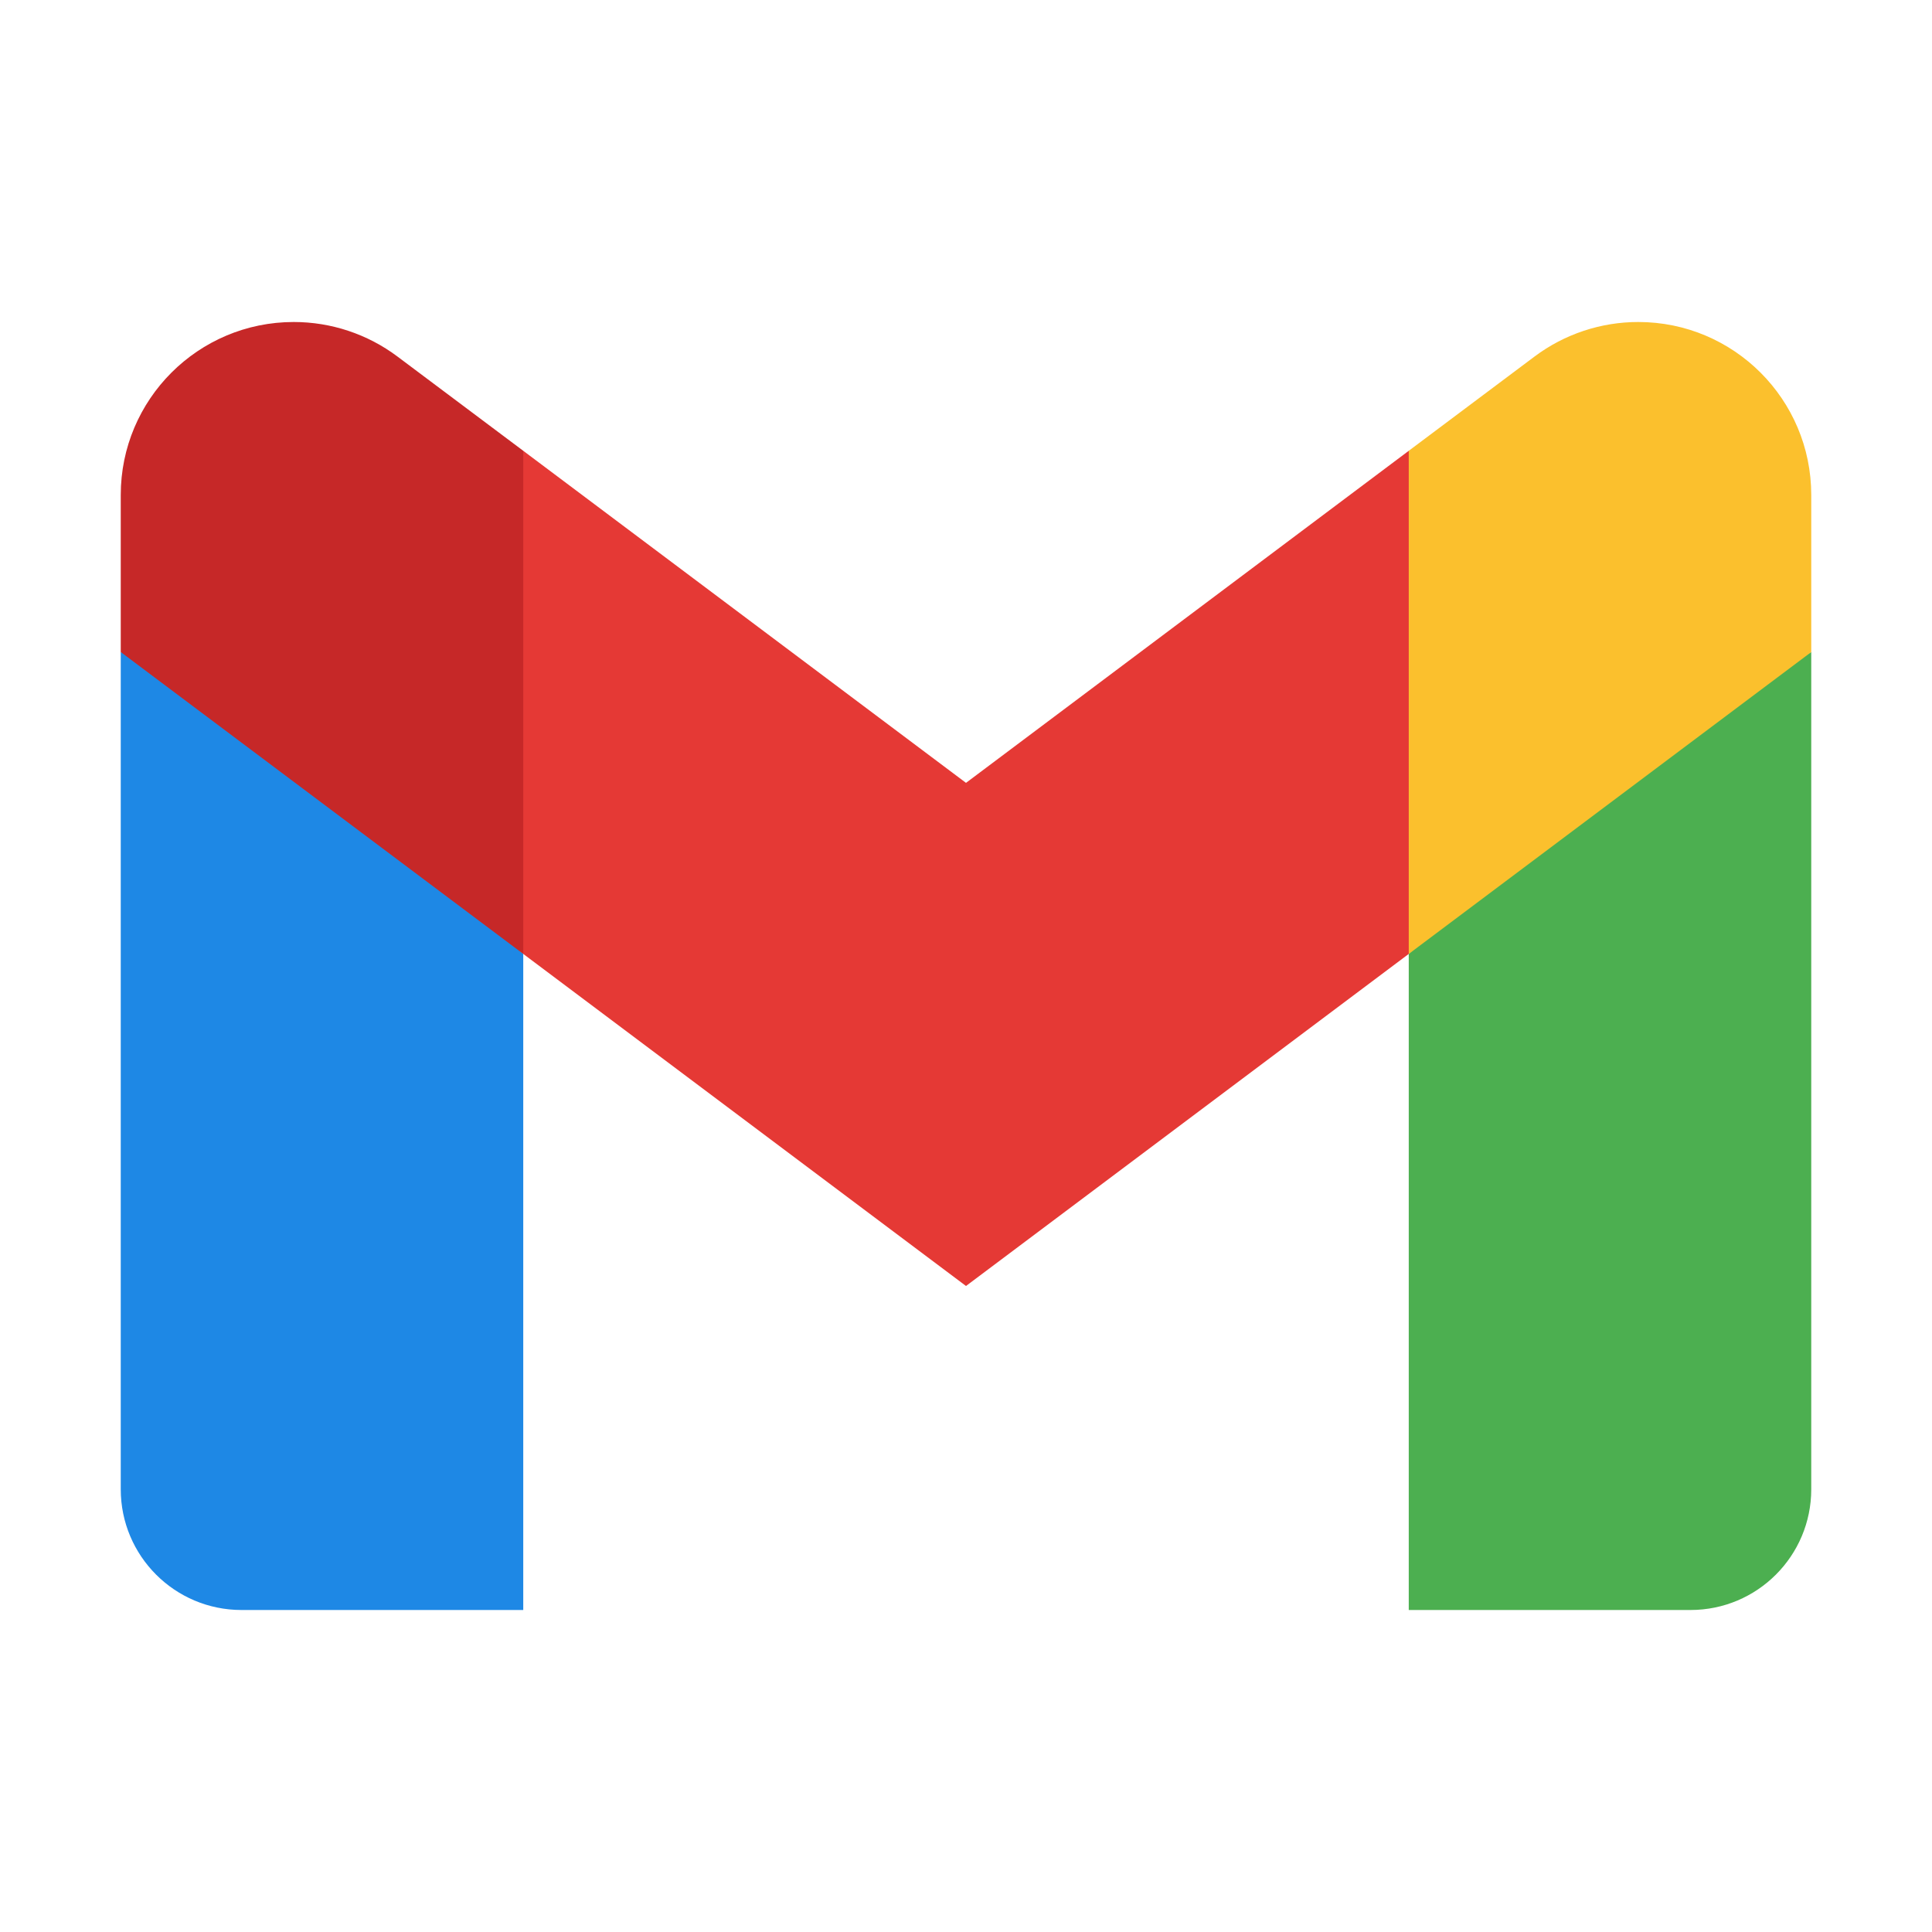
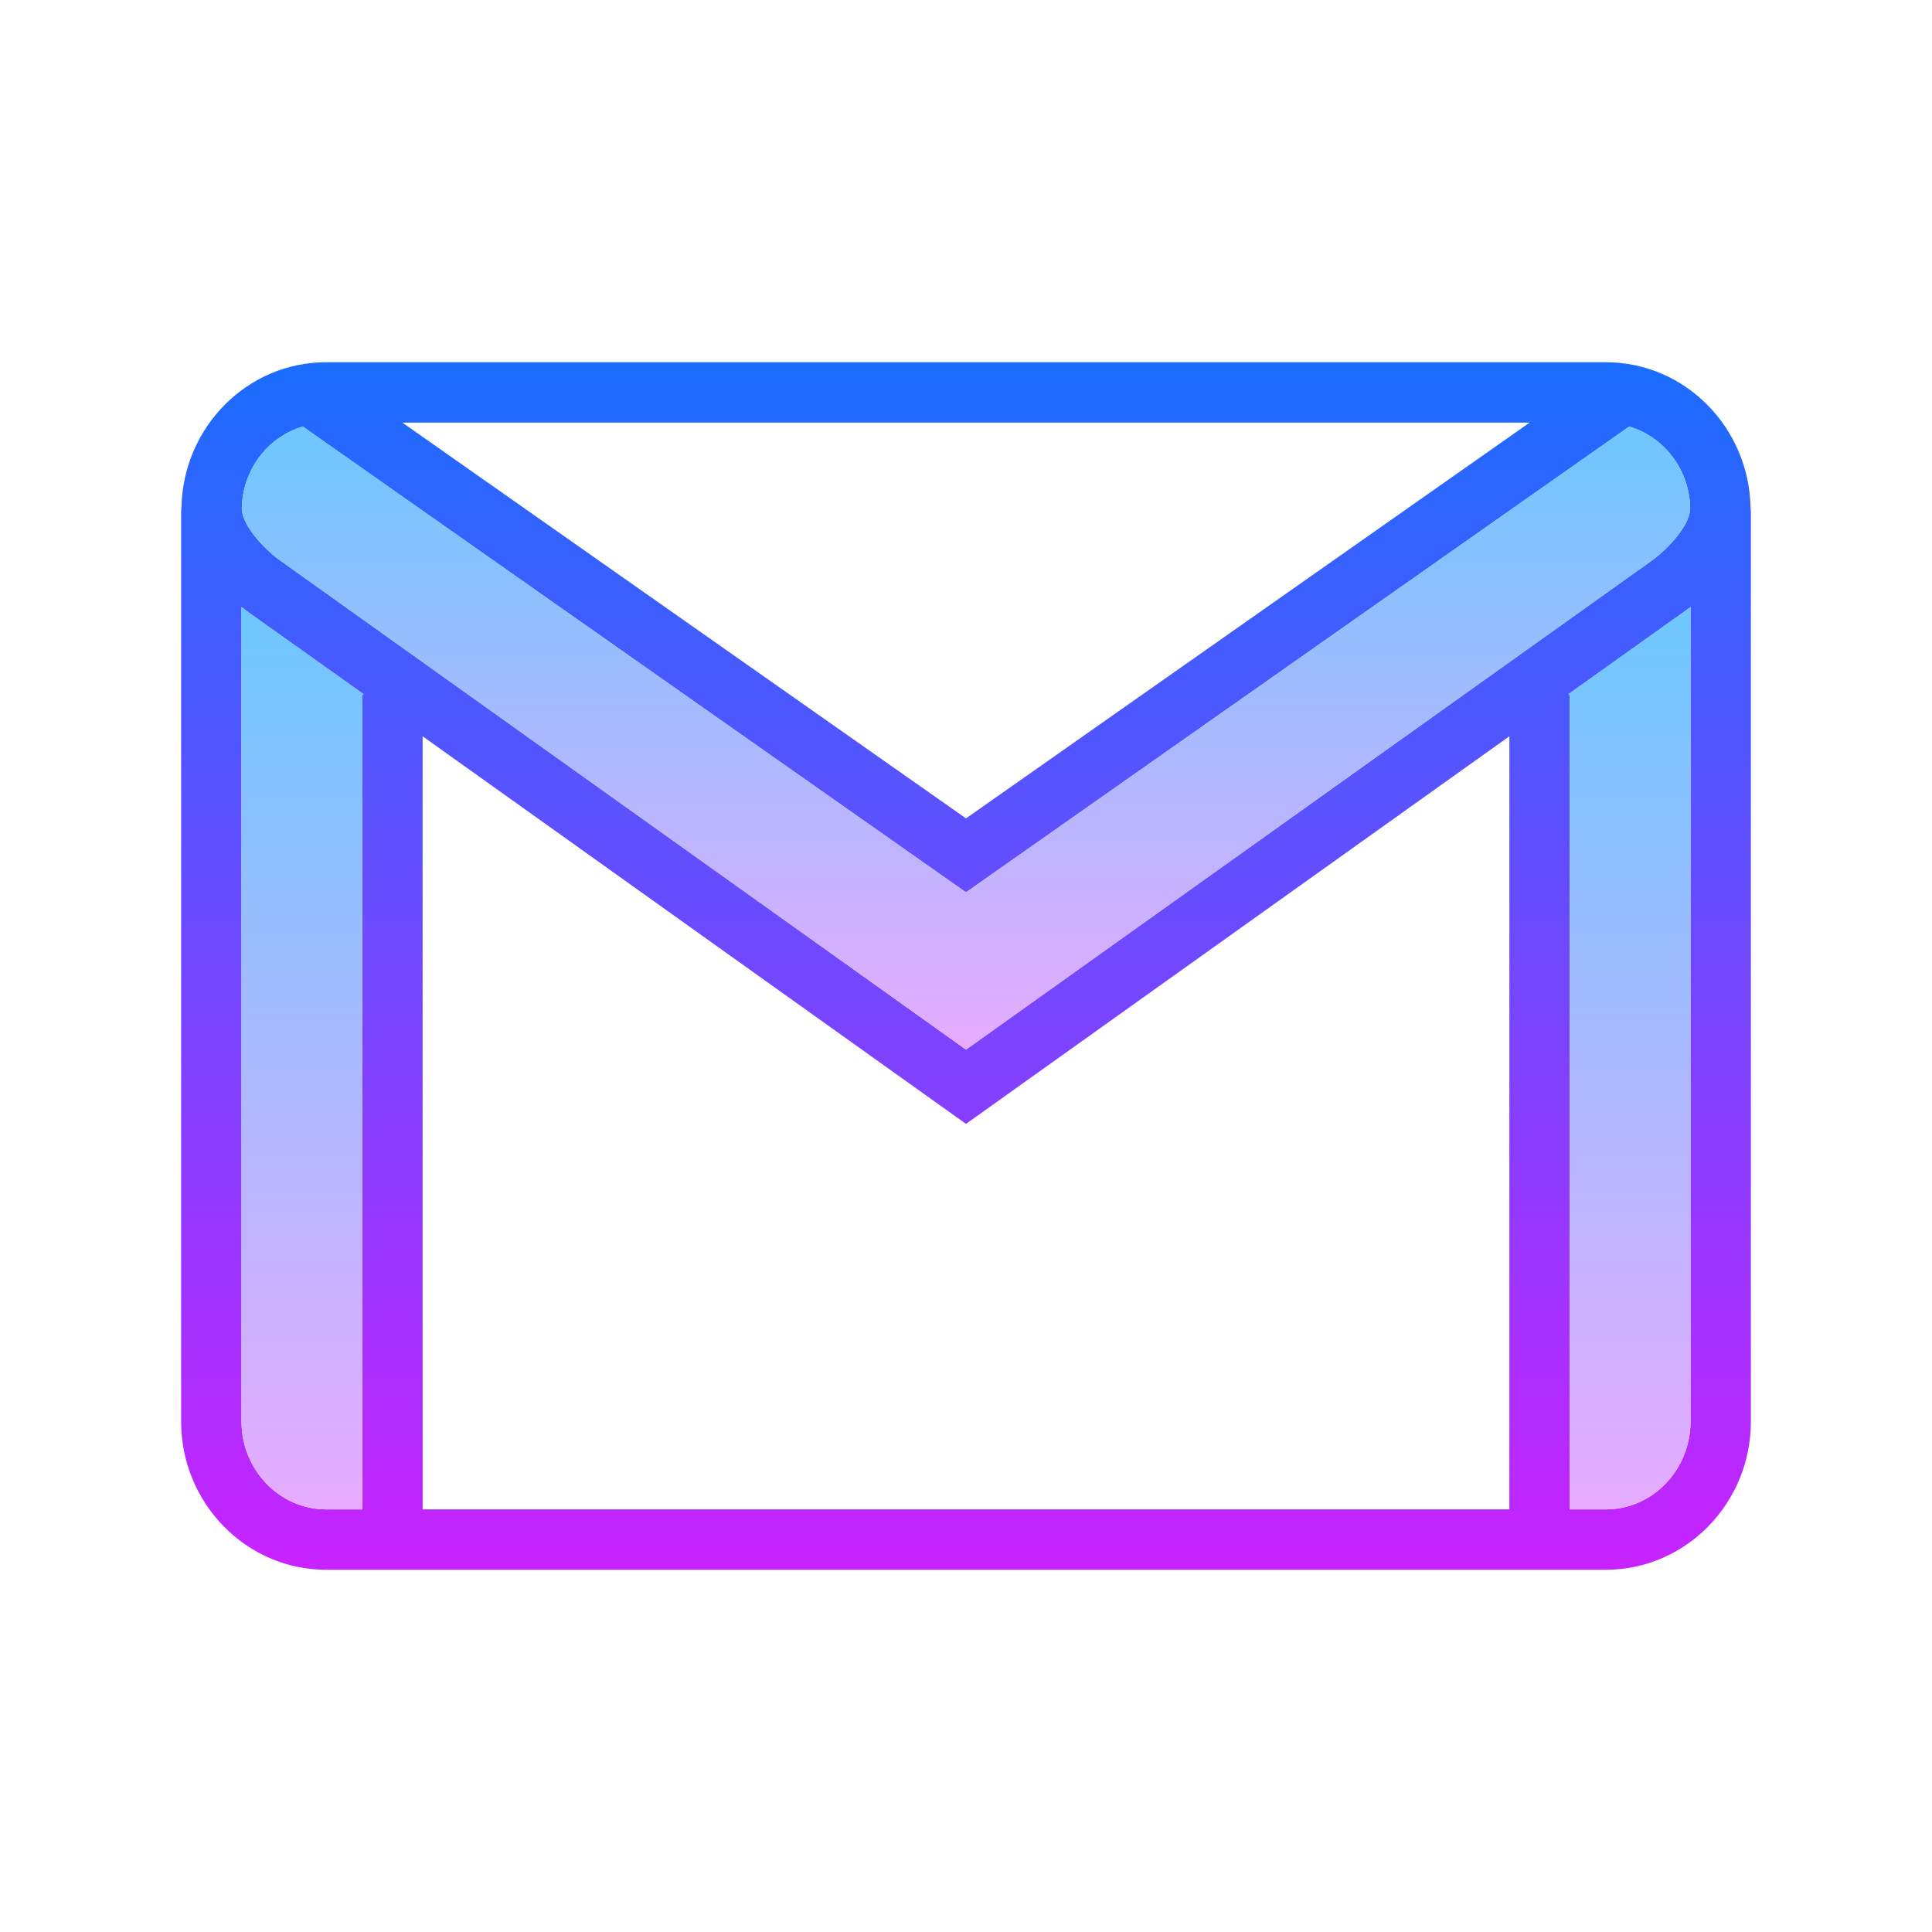
- <svg xmlns="http://www.w3.org/2000/svg" viewBox="0 0 48 48" width="48px" height="48px">
-   <path fill="#4caf50" d="M45,16.2l-5,2.75l-5,4.75L35,40h7c1.657,0,3-1.343,3-3V16.2z" />
-   <path fill="#1e88e5" d="M3,16.2l3.614,1.71L13,23.7V40H6c-1.657,0-3-1.343-3-3V16.2z" />
-   <polygon fill="#e53935" points="35,11.2 24,19.45 13,11.2 12,17 13,23.7 24,31.95 35,23.7 36,17" />
-   <path fill="#c62828" d="M3,12.298V16.2l10,7.5V11.2L9.876,8.859C9.132,8.301,8.228,8,7.298,8h0C4.924,8,3,9.924,3,12.298z" />
-   <path fill="#fbc02d" d="M45,12.298V16.2l-10,7.5V11.2l3.124-2.341C38.868,8.301,39.772,8,40.702,8h0 C43.076,8,45,9.924,45,12.298z" />
+ <svg xmlns="http://www.w3.org/2000/svg" viewBox="0 0 64 64" width="25px" height="25px">
+   <linearGradient id="X8PQgv_hN2z14HAU6EeM8a" x1="32" x2="32" y1="12" y2="52" gradientUnits="userSpaceOnUse" spreadMethod="reflect">
+     <stop offset="0" stop-color="#1a6dff" />
+     <stop offset="1" stop-color="#c822ff" />
+   </linearGradient>
+   <path fill="url(#X8PQgv_hN2z14HAU6EeM8a)" d="M58,16.82h-0.01C57.94,14.15,55.81,12,53.2,12H10.8c-2.61,0-4.74,2.15-4.79,4.82H6 c0,0.01,0.01,0.02,0.01,0.04S6,16.89,6,16.91v30.18C6,49.8,8.16,52,10.8,52h42.4c2.64,0,4.8-2.2,4.8-4.91V16.91 c0-0.02-0.01-0.03-0.01-0.05S58,16.83,58,16.82z M50.67,14L32,27.11L13.33,14H50.67z M10.03,14.13L32,29.56l21.97-15.43 c1.15,0.34,2,1.42,2.02,2.72c-0.03,0.64-0.87,1.44-1.3,1.74L32,34.77L9.3,18.58c-0.42-0.29-1.26-1.09-1.29-1.73 C8.03,15.55,8.88,14.47,10.03,14.13z M12,23v27h-1.2C9.26,50,8,48.69,8,47.09V20.11c0.07,0.05,0.12,0.09,0.14,0.11L12.05,23H12z M50,50H14V24.39l18,12.84l18-12.84V50z M56,47.09c0,1.6-1.26,2.91-2.8,2.91H52V23h-0.05l3.9-2.78c0.02-0.02,0.08-0.06,0.15-0.11 V47.09z" />
+   <linearGradient id="X8PQgv_hN2z14HAU6EeM8b" x1="53.975" x2="53.975" y1="20.11" y2="50" gradientUnits="userSpaceOnUse" spreadMethod="reflect">
+     <stop offset="0" stop-color="#6dc7ff" />
+     <stop offset="1" stop-color="#e6abff" />
+   </linearGradient>
+   <path fill="url(#X8PQgv_hN2z14HAU6EeM8b)" d="M56,20.11v26.98c0,1.6-1.26,2.91-2.8,2.91H52V23h-0.05l3.9-2.78 C55.87,20.2,55.93,20.16,56,20.11z" />
+   <linearGradient id="X8PQgv_hN2z14HAU6EeM8c" x1="10.025" x2="10.025" y1="20.11" y2="50" gradientUnits="userSpaceOnUse" spreadMethod="reflect">
+     <stop offset="0" stop-color="#6dc7ff" />
+     <stop offset="1" stop-color="#e6abff" />
+   </linearGradient>
+   <path fill="url(#X8PQgv_hN2z14HAU6EeM8c)" d="M12.05,23H12v27h-1.2C9.26,50,8,48.69,8,47.09V20.11c0.07,0.05,0.12,0.09,0.14,0.11L12.05,23z" />
+   <linearGradient id="X8PQgv_hN2z14HAU6EeM8d" x1="32" x2="32" y1="14.13" y2="34.77" gradientUnits="userSpaceOnUse" spreadMethod="reflect">
+     <stop offset="0" stop-color="#6dc7ff" />
+     <stop offset="1" stop-color="#e6abff" />
+   </linearGradient>
+   <path fill="url(#X8PQgv_hN2z14HAU6EeM8d)" d="M55.99,16.85c-0.03,0.64-0.87,1.44-1.3,1.74L32,34.77L9.3,18.58 c-0.42-0.29-1.26-1.09-1.29-1.73c0.02-1.3,0.87-2.38,2.02-2.72L32,29.56l21.97-15.43C55.12,14.47,55.97,15.55,55.99,16.85z" />
</svg>
